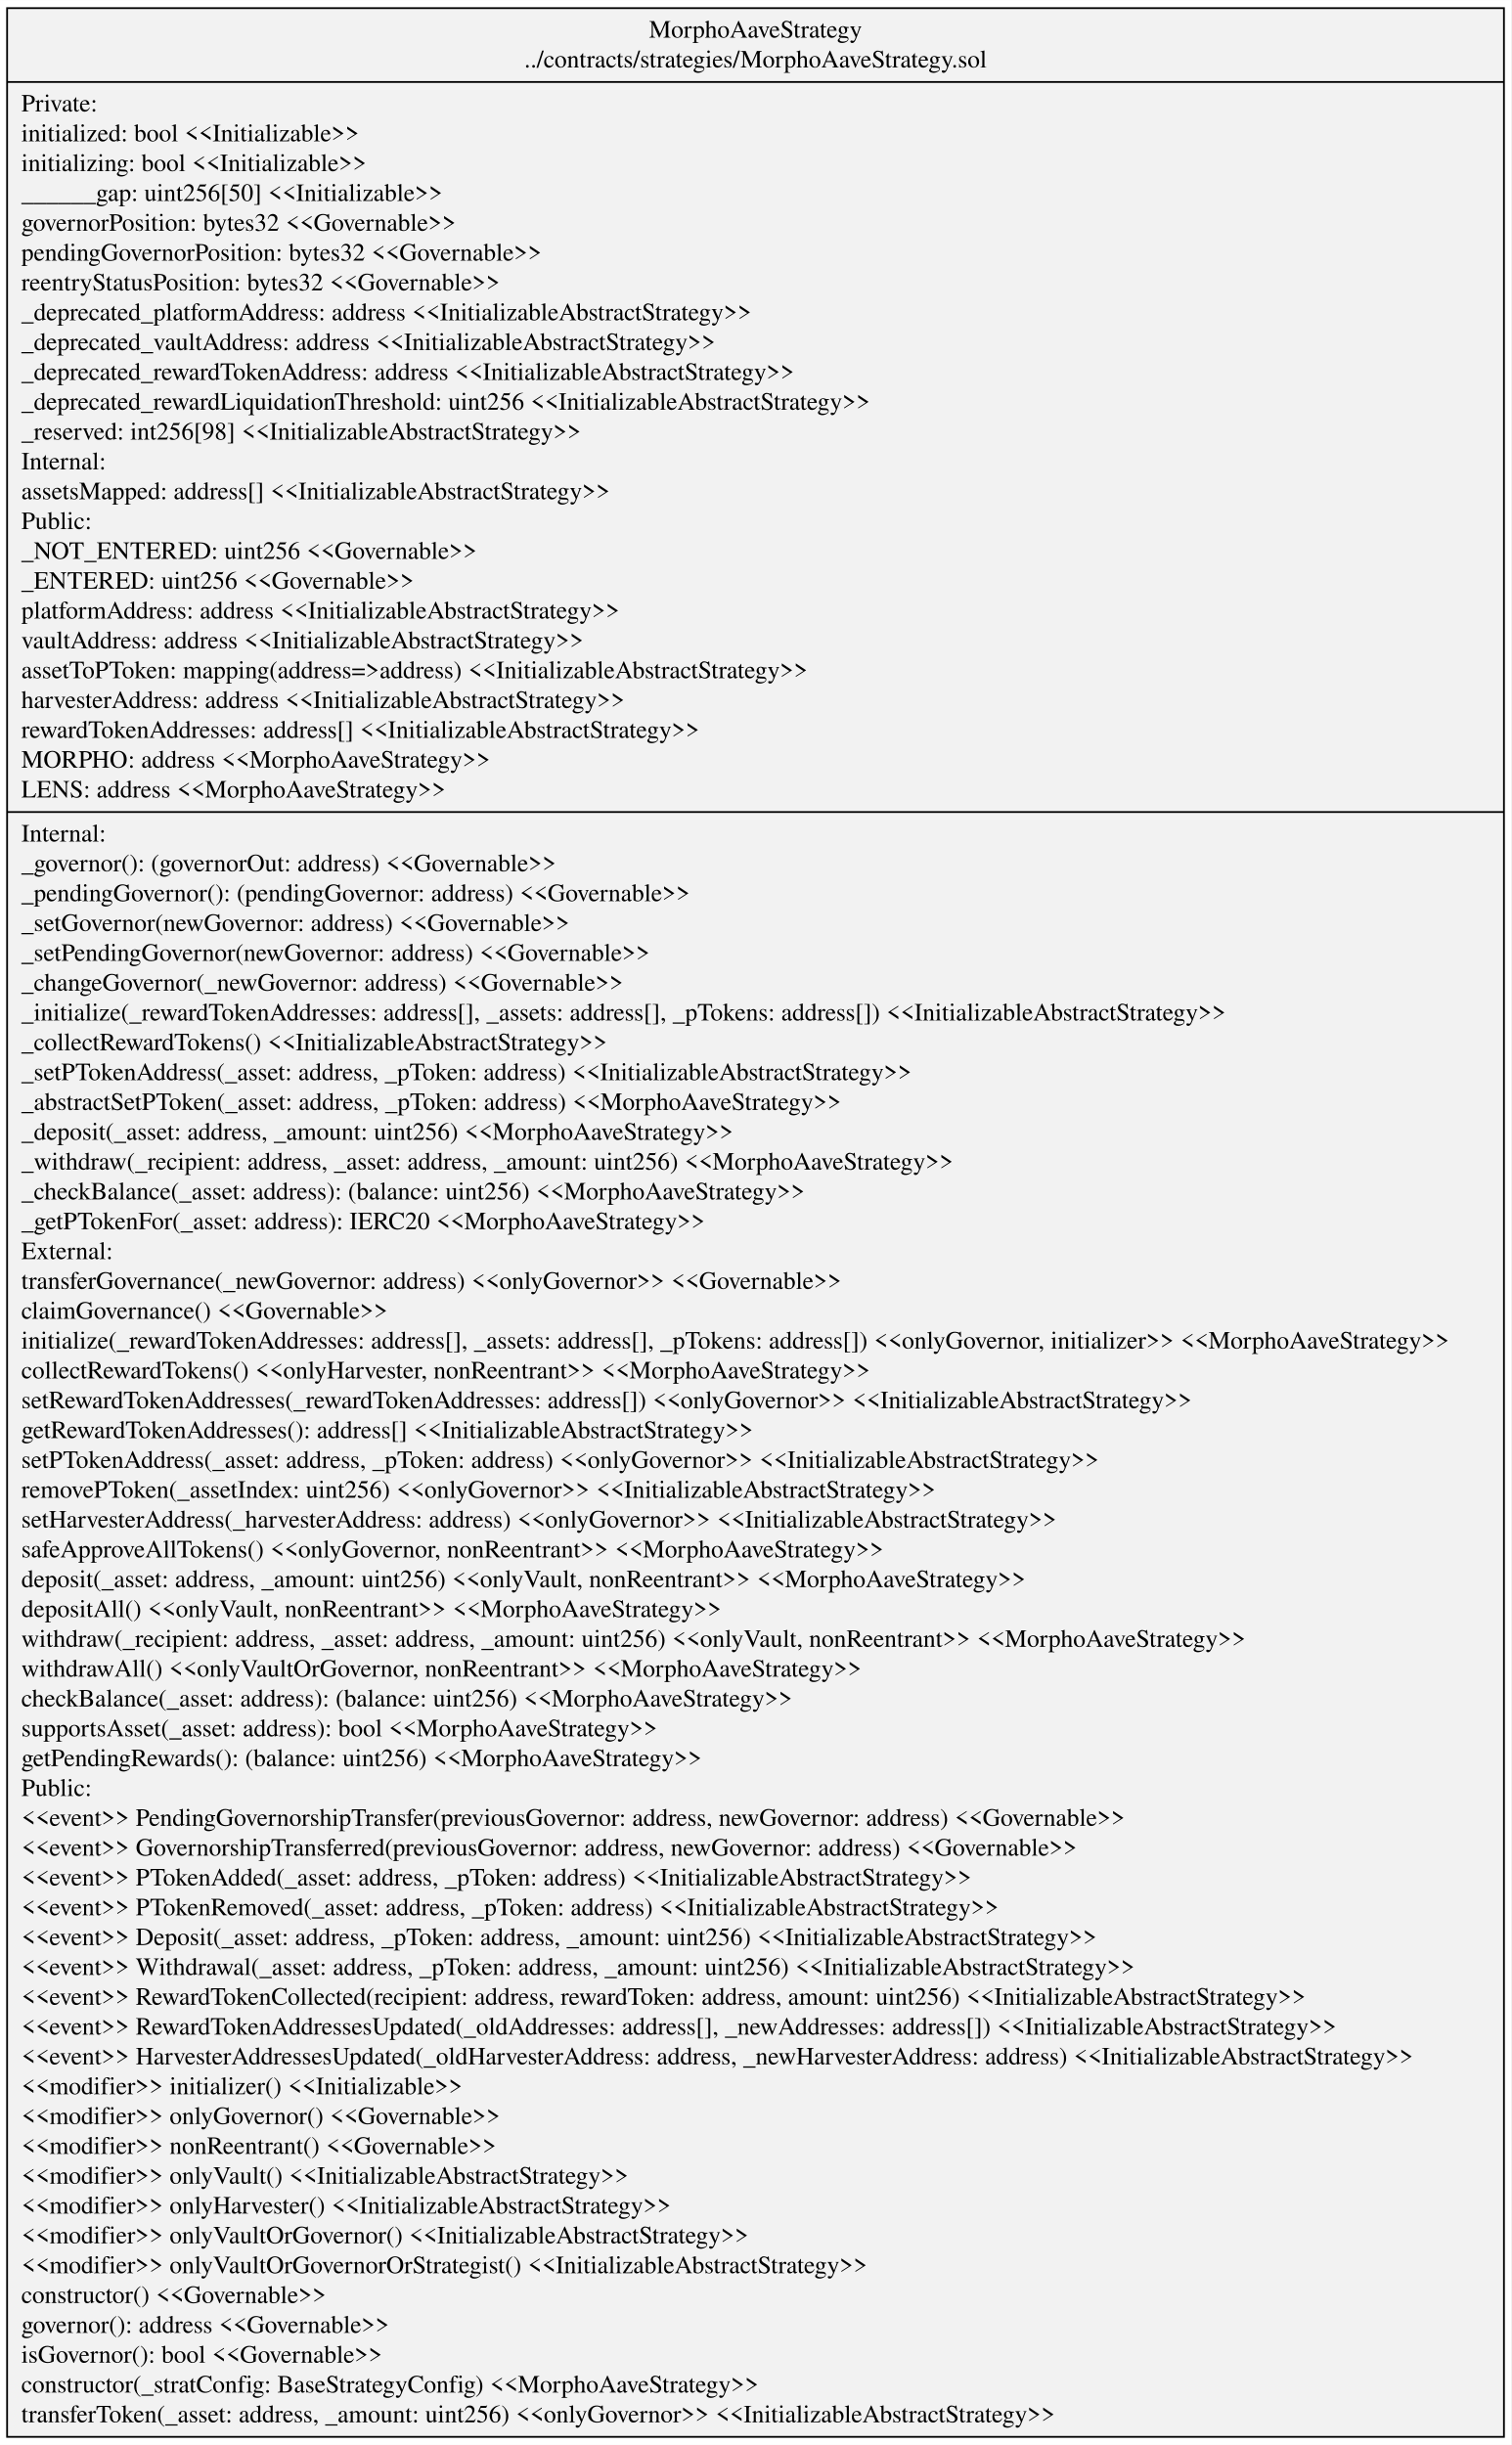
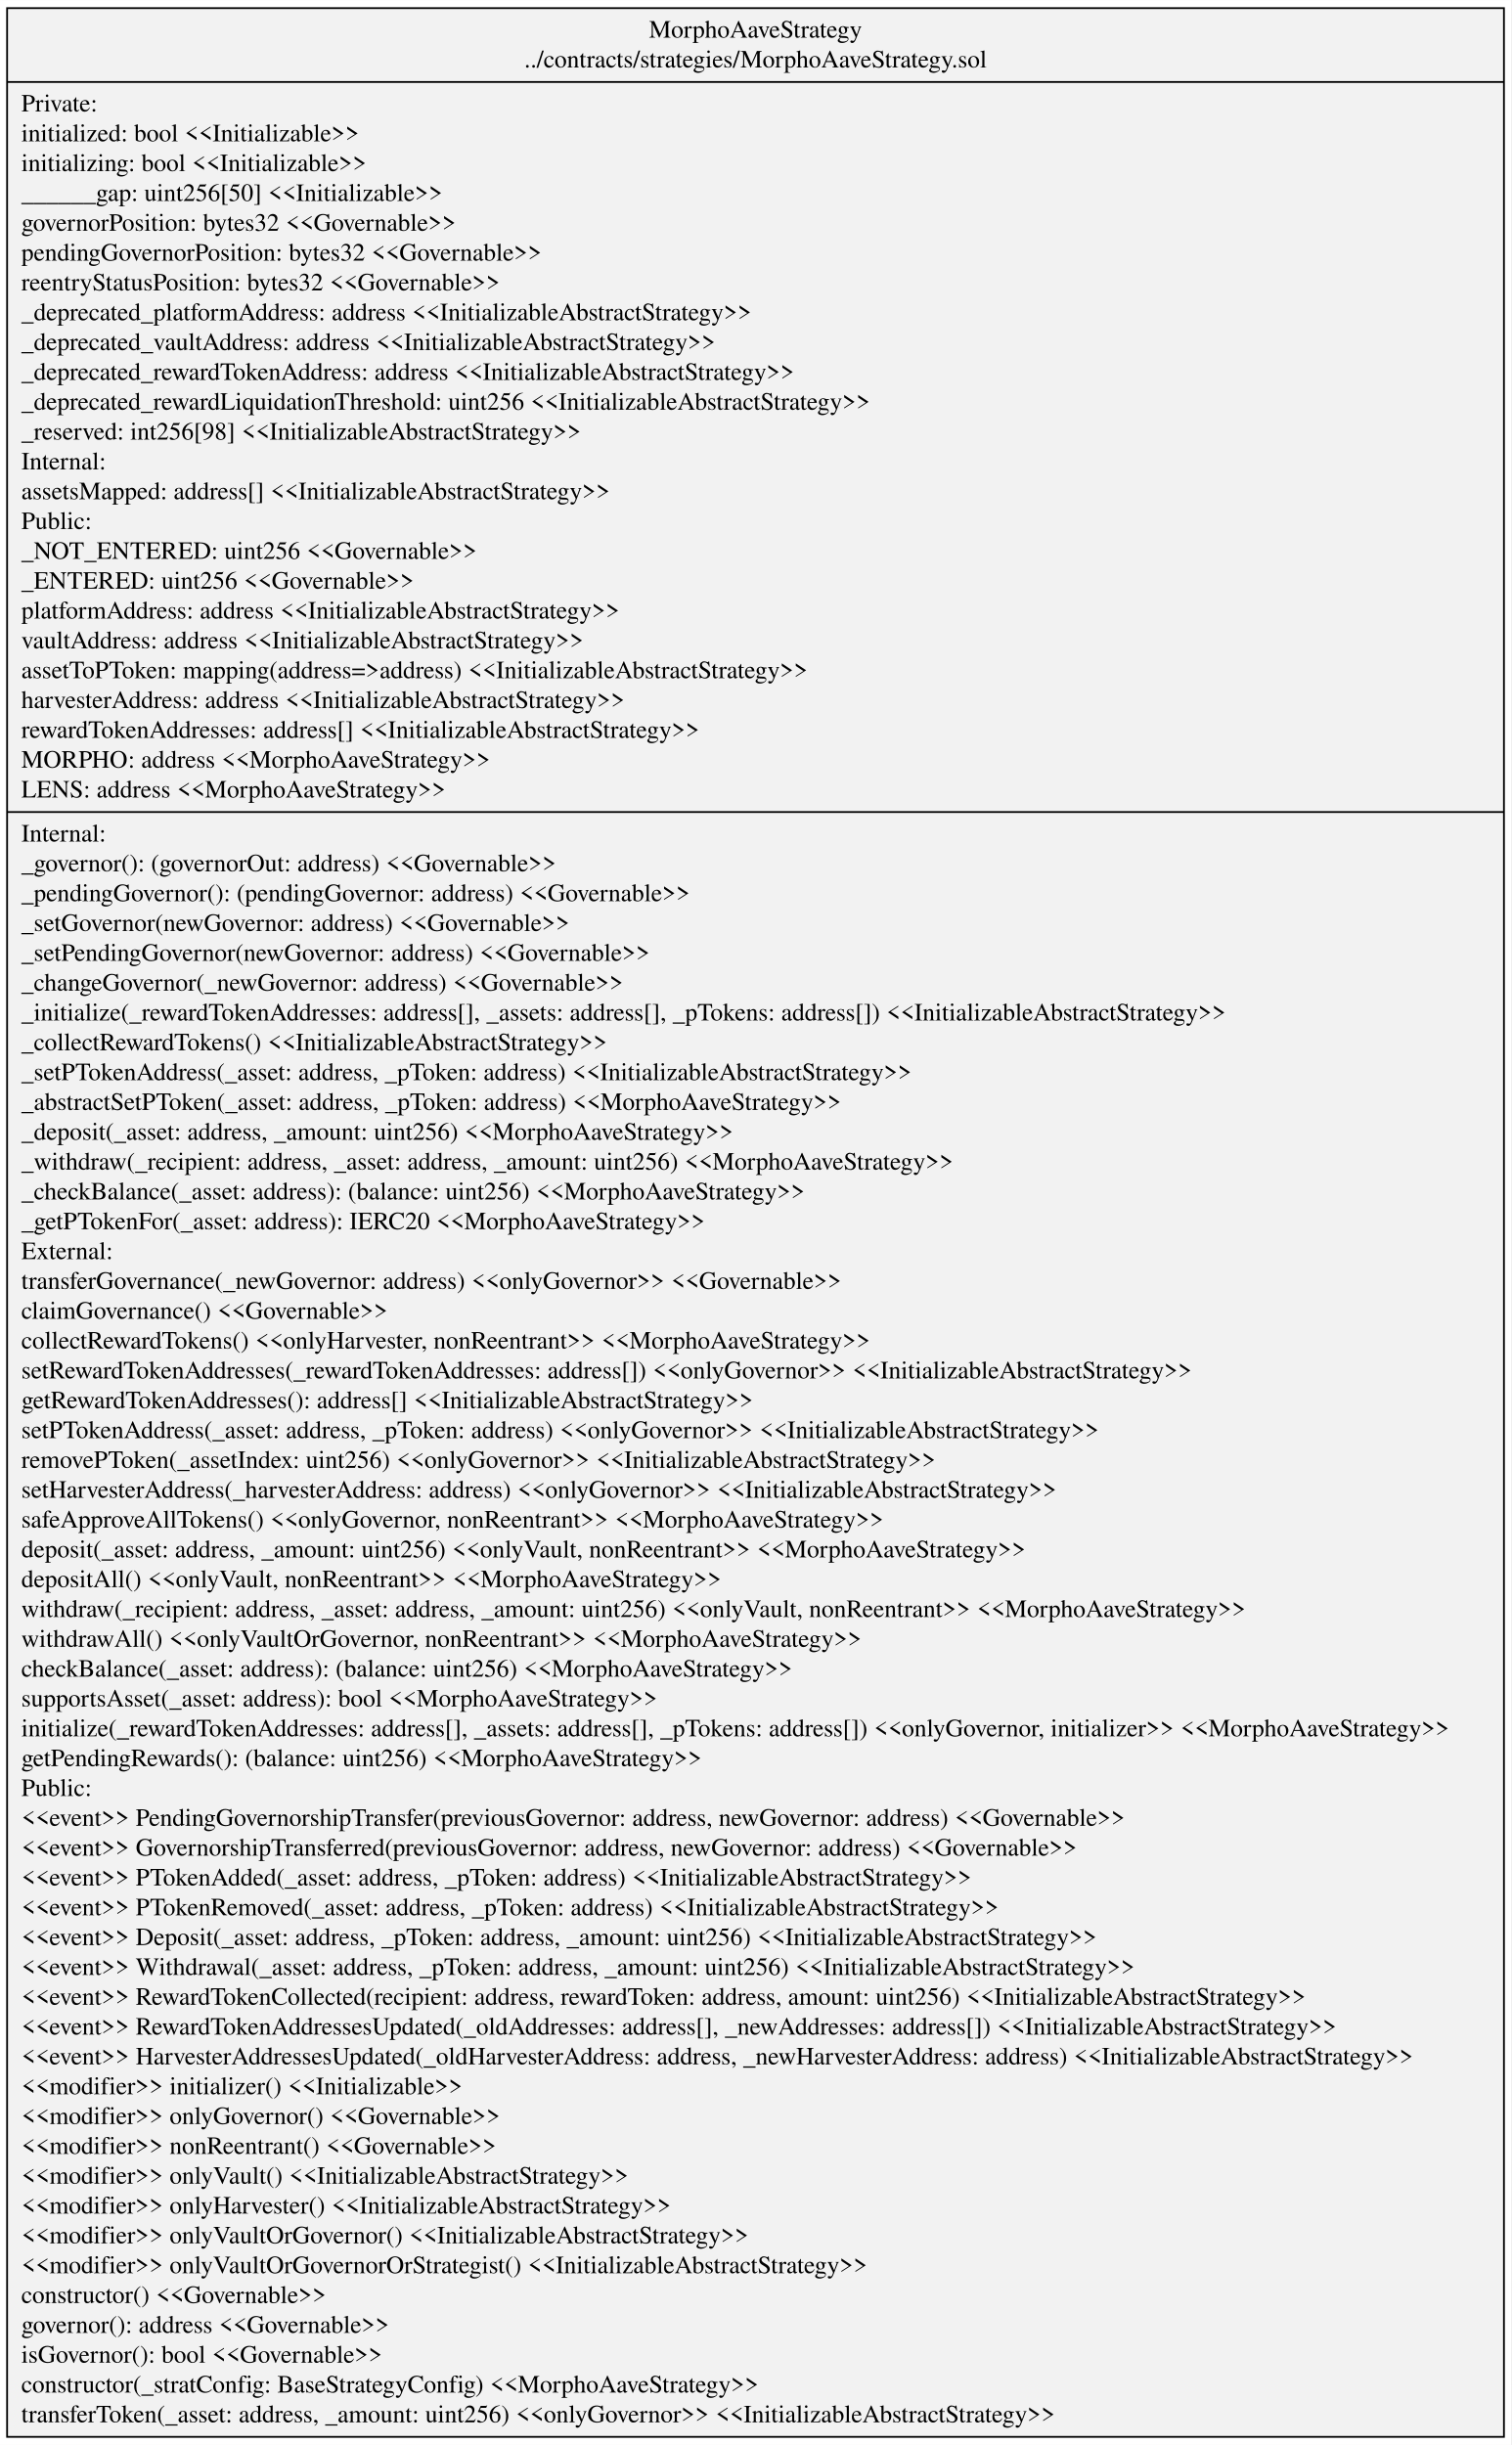
<svg xmlns="http://www.w3.org/2000/svg" width="851pt" height="1377pt" viewBox="0.00 0.00 851.10 1377.00">
  <g id="graph0" class="graph" transform="scale(1 1) rotate(0) translate(4 1373)">
    <polygon fill="white" stroke="transparent" points="-4,4 -4,-1373 847.1,-1373 847.1,4 -4,4" />
    <g id="node1" class="node">
      <polygon fill="#f2f2f2" stroke="black" points="0,-0.5 0,-1368.5 843.1,-1368.5 843.1,-0.5 0,-0.5" />
      <text text-anchor="middle" x="421.55" y="-1351.9" font-family="Times,serif" font-size="14.00">MorphoAaveStrategy</text>
      <text text-anchor="middle" x="421.55" y="-1335.1" font-family="Times,serif" font-size="14.00">../contracts/strategies/MorphoAaveStrategy.sol</text>
      <polyline fill="none" stroke="black" points="0,-1326.9 843.1,-1326.9 " />
      <text text-anchor="start" x="8" y="-1310.3" font-family="Times,serif" font-size="14.00">Private:</text>
      <text text-anchor="start" x="8" y="-1293.5" font-family="Times,serif" font-size="14.00">   initialized: bool &lt;&lt;Initializable&gt;&gt;</text>
      <text text-anchor="start" x="8" y="-1276.7" font-family="Times,serif" font-size="14.00">   initializing: bool &lt;&lt;Initializable&gt;&gt;</text>
      <text text-anchor="start" x="8" y="-1259.9" font-family="Times,serif" font-size="14.00">   ______gap: uint256[50] &lt;&lt;Initializable&gt;&gt;</text>
      <text text-anchor="start" x="8" y="-1243.1" font-family="Times,serif" font-size="14.00">   governorPosition: bytes32 &lt;&lt;Governable&gt;&gt;</text>
      <text text-anchor="start" x="8" y="-1226.3" font-family="Times,serif" font-size="14.00">   pendingGovernorPosition: bytes32 &lt;&lt;Governable&gt;&gt;</text>
      <text text-anchor="start" x="8" y="-1209.5" font-family="Times,serif" font-size="14.00">   reentryStatusPosition: bytes32 &lt;&lt;Governable&gt;&gt;</text>
      <text text-anchor="start" x="8" y="-1192.7" font-family="Times,serif" font-size="14.00">   _deprecated_platformAddress: address &lt;&lt;InitializableAbstractStrategy&gt;&gt;</text>
      <text text-anchor="start" x="8" y="-1175.9" font-family="Times,serif" font-size="14.00">   _deprecated_vaultAddress: address &lt;&lt;InitializableAbstractStrategy&gt;&gt;</text>
      <text text-anchor="start" x="8" y="-1159.1" font-family="Times,serif" font-size="14.00">   _deprecated_rewardTokenAddress: address &lt;&lt;InitializableAbstractStrategy&gt;&gt;</text>
      <text text-anchor="start" x="8" y="-1142.3" font-family="Times,serif" font-size="14.00">   _deprecated_rewardLiquidationThreshold: uint256 &lt;&lt;InitializableAbstractStrategy&gt;&gt;</text>
      <text text-anchor="start" x="8" y="-1125.5" font-family="Times,serif" font-size="14.00">   _reserved: int256[98] &lt;&lt;InitializableAbstractStrategy&gt;&gt;</text>
      <text text-anchor="start" x="8" y="-1108.7" font-family="Times,serif" font-size="14.00">Internal:</text>
      <text text-anchor="start" x="8" y="-1091.9" font-family="Times,serif" font-size="14.00">   assetsMapped: address[] &lt;&lt;InitializableAbstractStrategy&gt;&gt;</text>
      <text text-anchor="start" x="8" y="-1075.1" font-family="Times,serif" font-size="14.00">Public:</text>
      <text text-anchor="start" x="8" y="-1058.3" font-family="Times,serif" font-size="14.00">   _NOT_ENTERED: uint256 &lt;&lt;Governable&gt;&gt;</text>
      <text text-anchor="start" x="8" y="-1041.5" font-family="Times,serif" font-size="14.00">   _ENTERED: uint256 &lt;&lt;Governable&gt;&gt;</text>
      <text text-anchor="start" x="8" y="-1024.7" font-family="Times,serif" font-size="14.00">   platformAddress: address &lt;&lt;InitializableAbstractStrategy&gt;&gt;</text>
      <text text-anchor="start" x="8" y="-1007.9" font-family="Times,serif" font-size="14.00">   vaultAddress: address &lt;&lt;InitializableAbstractStrategy&gt;&gt;</text>
      <text text-anchor="start" x="8" y="-991.1" font-family="Times,serif" font-size="14.00">   assetToPToken: mapping(address=&gt;address) &lt;&lt;InitializableAbstractStrategy&gt;&gt;</text>
      <text text-anchor="start" x="8" y="-974.3" font-family="Times,serif" font-size="14.00">   harvesterAddress: address &lt;&lt;InitializableAbstractStrategy&gt;&gt;</text>
      <text text-anchor="start" x="8" y="-957.5" font-family="Times,serif" font-size="14.00">   rewardTokenAddresses: address[] &lt;&lt;InitializableAbstractStrategy&gt;&gt;</text>
      <text text-anchor="start" x="8" y="-940.7" font-family="Times,serif" font-size="14.00">   MORPHO: address &lt;&lt;MorphoAaveStrategy&gt;&gt;</text>
      <text text-anchor="start" x="8" y="-923.9" font-family="Times,serif" font-size="14.00">   LENS: address &lt;&lt;MorphoAaveStrategy&gt;&gt;</text>
      <polyline fill="none" stroke="black" points="0,-915.7 843.1,-915.7 " />
      <text text-anchor="start" x="8" y="-899.1" font-family="Times,serif" font-size="14.00">Internal:</text>
      <text text-anchor="start" x="8" y="-882.3" font-family="Times,serif" font-size="14.00">    _governor(): (governorOut: address) &lt;&lt;Governable&gt;&gt;</text>
      <text text-anchor="start" x="8" y="-865.5" font-family="Times,serif" font-size="14.00">    _pendingGovernor(): (pendingGovernor: address) &lt;&lt;Governable&gt;&gt;</text>
      <text text-anchor="start" x="8" y="-848.7" font-family="Times,serif" font-size="14.00">    _setGovernor(newGovernor: address) &lt;&lt;Governable&gt;&gt;</text>
      <text text-anchor="start" x="8" y="-831.9" font-family="Times,serif" font-size="14.00">    _setPendingGovernor(newGovernor: address) &lt;&lt;Governable&gt;&gt;</text>
      <text text-anchor="start" x="8" y="-815.1" font-family="Times,serif" font-size="14.00">    _changeGovernor(_newGovernor: address) &lt;&lt;Governable&gt;&gt;</text>
      <text text-anchor="start" x="8" y="-798.3" font-family="Times,serif" font-size="14.00">    _initialize(_rewardTokenAddresses: address[], _assets: address[], _pTokens: address[]) &lt;&lt;InitializableAbstractStrategy&gt;&gt;</text>
      <text text-anchor="start" x="8" y="-781.5" font-family="Times,serif" font-size="14.00">    _collectRewardTokens() &lt;&lt;InitializableAbstractStrategy&gt;&gt;</text>
      <text text-anchor="start" x="8" y="-764.7" font-family="Times,serif" font-size="14.00">    _setPTokenAddress(_asset: address, _pToken: address) &lt;&lt;InitializableAbstractStrategy&gt;&gt;</text>
      <text text-anchor="start" x="8" y="-747.9" font-family="Times,serif" font-size="14.00">    _abstractSetPToken(_asset: address, _pToken: address) &lt;&lt;MorphoAaveStrategy&gt;&gt;</text>
      <text text-anchor="start" x="8" y="-731.1" font-family="Times,serif" font-size="14.00">    _deposit(_asset: address, _amount: uint256) &lt;&lt;MorphoAaveStrategy&gt;&gt;</text>
      <text text-anchor="start" x="8" y="-714.3" font-family="Times,serif" font-size="14.00">    _withdraw(_recipient: address, _asset: address, _amount: uint256) &lt;&lt;MorphoAaveStrategy&gt;&gt;</text>
      <text text-anchor="start" x="8" y="-697.5" font-family="Times,serif" font-size="14.00">    _checkBalance(_asset: address): (balance: uint256) &lt;&lt;MorphoAaveStrategy&gt;&gt;</text>
      <text text-anchor="start" x="8" y="-680.7" font-family="Times,serif" font-size="14.00">    _getPTokenFor(_asset: address): IERC20 &lt;&lt;MorphoAaveStrategy&gt;&gt;</text>
      <text text-anchor="start" x="8" y="-663.9" font-family="Times,serif" font-size="14.00">External:</text>
      <text text-anchor="start" x="8" y="-647.1" font-family="Times,serif" font-size="14.00">    transferGovernance(_newGovernor: address) &lt;&lt;onlyGovernor&gt;&gt; &lt;&lt;Governable&gt;&gt;</text>
      <text text-anchor="start" x="8" y="-630.3" font-family="Times,serif" font-size="14.00">    claimGovernance() &lt;&lt;Governable&gt;&gt;</text>
-       <text text-anchor="start" x="8" y="-613.5" font-family="Times,serif" font-size="14.00">    initialize(_rewardTokenAddresses: address[], _assets: address[], _pTokens: address[]) &lt;&lt;onlyGovernor, initializer&gt;&gt; &lt;&lt;MorphoAaveStrategy&gt;&gt;</text>
-       <text text-anchor="start" x="8" y="-596.7" font-family="Times,serif" font-size="14.00">    collectRewardTokens() &lt;&lt;onlyHarvester, nonReentrant&gt;&gt; &lt;&lt;MorphoAaveStrategy&gt;&gt;</text>
-       <text text-anchor="start" x="8" y="-579.9" font-family="Times,serif" font-size="14.00">    setRewardTokenAddresses(_rewardTokenAddresses: address[]) &lt;&lt;onlyGovernor&gt;&gt; &lt;&lt;InitializableAbstractStrategy&gt;&gt;</text>
-       <text text-anchor="start" x="8" y="-563.1" font-family="Times,serif" font-size="14.00">    getRewardTokenAddresses(): address[] &lt;&lt;InitializableAbstractStrategy&gt;&gt;</text>
-       <text text-anchor="start" x="8" y="-546.3" font-family="Times,serif" font-size="14.00">    setPTokenAddress(_asset: address, _pToken: address) &lt;&lt;onlyGovernor&gt;&gt; &lt;&lt;InitializableAbstractStrategy&gt;&gt;</text>
-       <text text-anchor="start" x="8" y="-529.5" font-family="Times,serif" font-size="14.00">    removePToken(_assetIndex: uint256) &lt;&lt;onlyGovernor&gt;&gt; &lt;&lt;InitializableAbstractStrategy&gt;&gt;</text>
-       <text text-anchor="start" x="8" y="-512.7" font-family="Times,serif" font-size="14.00">    setHarvesterAddress(_harvesterAddress: address) &lt;&lt;onlyGovernor&gt;&gt; &lt;&lt;InitializableAbstractStrategy&gt;&gt;</text>
-       <text text-anchor="start" x="8" y="-495.9" font-family="Times,serif" font-size="14.00">    safeApproveAllTokens() &lt;&lt;onlyGovernor, nonReentrant&gt;&gt; &lt;&lt;MorphoAaveStrategy&gt;&gt;</text>
-       <text text-anchor="start" x="8" y="-479.1" font-family="Times,serif" font-size="14.00">    deposit(_asset: address, _amount: uint256) &lt;&lt;onlyVault, nonReentrant&gt;&gt; &lt;&lt;MorphoAaveStrategy&gt;&gt;</text>
-       <text text-anchor="start" x="8" y="-462.3" font-family="Times,serif" font-size="14.00">    depositAll() &lt;&lt;onlyVault, nonReentrant&gt;&gt; &lt;&lt;MorphoAaveStrategy&gt;&gt;</text>
-       <text text-anchor="start" x="8" y="-445.5" font-family="Times,serif" font-size="14.00">    withdraw(_recipient: address, _asset: address, _amount: uint256) &lt;&lt;onlyVault, nonReentrant&gt;&gt; &lt;&lt;MorphoAaveStrategy&gt;&gt;</text>
-       <text text-anchor="start" x="8" y="-428.7" font-family="Times,serif" font-size="14.00">    withdrawAll() &lt;&lt;onlyVaultOrGovernor, nonReentrant&gt;&gt; &lt;&lt;MorphoAaveStrategy&gt;&gt;</text>
-       <text text-anchor="start" x="8" y="-411.9" font-family="Times,serif" font-size="14.00">    checkBalance(_asset: address): (balance: uint256) &lt;&lt;MorphoAaveStrategy&gt;&gt;</text>
-       <text text-anchor="start" x="8" y="-395.1" font-family="Times,serif" font-size="14.00">    supportsAsset(_asset: address): bool &lt;&lt;MorphoAaveStrategy&gt;&gt;</text>
+       <text text-anchor="start" x="8" y="-613.5" font-family="Times,serif" font-size="14.00">    collectRewardTokens() &lt;&lt;onlyHarvester, nonReentrant&gt;&gt; &lt;&lt;MorphoAaveStrategy&gt;&gt;</text>
+       <text text-anchor="start" x="8" y="-596.7" font-family="Times,serif" font-size="14.00">    setRewardTokenAddresses(_rewardTokenAddresses: address[]) &lt;&lt;onlyGovernor&gt;&gt; &lt;&lt;InitializableAbstractStrategy&gt;&gt;</text>
+       <text text-anchor="start" x="8" y="-579.9" font-family="Times,serif" font-size="14.00">    getRewardTokenAddresses(): address[] &lt;&lt;InitializableAbstractStrategy&gt;&gt;</text>
+       <text text-anchor="start" x="8" y="-563.1" font-family="Times,serif" font-size="14.00">    setPTokenAddress(_asset: address, _pToken: address) &lt;&lt;onlyGovernor&gt;&gt; &lt;&lt;InitializableAbstractStrategy&gt;&gt;</text>
+       <text text-anchor="start" x="8" y="-546.3" font-family="Times,serif" font-size="14.00">    removePToken(_assetIndex: uint256) &lt;&lt;onlyGovernor&gt;&gt; &lt;&lt;InitializableAbstractStrategy&gt;&gt;</text>
+       <text text-anchor="start" x="8" y="-529.5" font-family="Times,serif" font-size="14.00">    setHarvesterAddress(_harvesterAddress: address) &lt;&lt;onlyGovernor&gt;&gt; &lt;&lt;InitializableAbstractStrategy&gt;&gt;</text>
+       <text text-anchor="start" x="8" y="-512.7" font-family="Times,serif" font-size="14.00">    safeApproveAllTokens() &lt;&lt;onlyGovernor, nonReentrant&gt;&gt; &lt;&lt;MorphoAaveStrategy&gt;&gt;</text>
+       <text text-anchor="start" x="8" y="-495.9" font-family="Times,serif" font-size="14.00">    deposit(_asset: address, _amount: uint256) &lt;&lt;onlyVault, nonReentrant&gt;&gt; &lt;&lt;MorphoAaveStrategy&gt;&gt;</text>
+       <text text-anchor="start" x="8" y="-479.1" font-family="Times,serif" font-size="14.00">    depositAll() &lt;&lt;onlyVault, nonReentrant&gt;&gt; &lt;&lt;MorphoAaveStrategy&gt;&gt;</text>
+       <text text-anchor="start" x="8" y="-462.3" font-family="Times,serif" font-size="14.00">    withdraw(_recipient: address, _asset: address, _amount: uint256) &lt;&lt;onlyVault, nonReentrant&gt;&gt; &lt;&lt;MorphoAaveStrategy&gt;&gt;</text>
+       <text text-anchor="start" x="8" y="-445.5" font-family="Times,serif" font-size="14.00">    withdrawAll() &lt;&lt;onlyVaultOrGovernor, nonReentrant&gt;&gt; &lt;&lt;MorphoAaveStrategy&gt;&gt;</text>
+       <text text-anchor="start" x="8" y="-428.7" font-family="Times,serif" font-size="14.00">    checkBalance(_asset: address): (balance: uint256) &lt;&lt;MorphoAaveStrategy&gt;&gt;</text>
+       <text text-anchor="start" x="8" y="-411.9" font-family="Times,serif" font-size="14.00">    supportsAsset(_asset: address): bool &lt;&lt;MorphoAaveStrategy&gt;&gt;</text>
+       <text text-anchor="start" x="8" y="-395.1" font-family="Times,serif" font-size="14.00">    initialize(_rewardTokenAddresses: address[], _assets: address[], _pTokens: address[]) &lt;&lt;onlyGovernor, initializer&gt;&gt; &lt;&lt;MorphoAaveStrategy&gt;&gt;</text>
      <text text-anchor="start" x="8" y="-378.3" font-family="Times,serif" font-size="14.00">    getPendingRewards(): (balance: uint256) &lt;&lt;MorphoAaveStrategy&gt;&gt;</text>
      <text text-anchor="start" x="8" y="-361.5" font-family="Times,serif" font-size="14.00">Public:</text>
      <text text-anchor="start" x="8" y="-344.7" font-family="Times,serif" font-size="14.00">    &lt;&lt;event&gt;&gt; PendingGovernorshipTransfer(previousGovernor: address, newGovernor: address) &lt;&lt;Governable&gt;&gt;</text>
      <text text-anchor="start" x="8" y="-327.9" font-family="Times,serif" font-size="14.00">    &lt;&lt;event&gt;&gt; GovernorshipTransferred(previousGovernor: address, newGovernor: address) &lt;&lt;Governable&gt;&gt;</text>
      <text text-anchor="start" x="8" y="-311.1" font-family="Times,serif" font-size="14.00">    &lt;&lt;event&gt;&gt; PTokenAdded(_asset: address, _pToken: address) &lt;&lt;InitializableAbstractStrategy&gt;&gt;</text>
      <text text-anchor="start" x="8" y="-294.3" font-family="Times,serif" font-size="14.00">    &lt;&lt;event&gt;&gt; PTokenRemoved(_asset: address, _pToken: address) &lt;&lt;InitializableAbstractStrategy&gt;&gt;</text>
      <text text-anchor="start" x="8" y="-277.5" font-family="Times,serif" font-size="14.00">    &lt;&lt;event&gt;&gt; Deposit(_asset: address, _pToken: address, _amount: uint256) &lt;&lt;InitializableAbstractStrategy&gt;&gt;</text>
      <text text-anchor="start" x="8" y="-260.7" font-family="Times,serif" font-size="14.00">    &lt;&lt;event&gt;&gt; Withdrawal(_asset: address, _pToken: address, _amount: uint256) &lt;&lt;InitializableAbstractStrategy&gt;&gt;</text>
      <text text-anchor="start" x="8" y="-243.9" font-family="Times,serif" font-size="14.00">    &lt;&lt;event&gt;&gt; RewardTokenCollected(recipient: address, rewardToken: address, amount: uint256) &lt;&lt;InitializableAbstractStrategy&gt;&gt;</text>
      <text text-anchor="start" x="8" y="-227.1" font-family="Times,serif" font-size="14.00">    &lt;&lt;event&gt;&gt; RewardTokenAddressesUpdated(_oldAddresses: address[], _newAddresses: address[]) &lt;&lt;InitializableAbstractStrategy&gt;&gt;</text>
      <text text-anchor="start" x="8" y="-210.3" font-family="Times,serif" font-size="14.00">    &lt;&lt;event&gt;&gt; HarvesterAddressesUpdated(_oldHarvesterAddress: address, _newHarvesterAddress: address) &lt;&lt;InitializableAbstractStrategy&gt;&gt;</text>
      <text text-anchor="start" x="8" y="-193.5" font-family="Times,serif" font-size="14.00">    &lt;&lt;modifier&gt;&gt; initializer() &lt;&lt;Initializable&gt;&gt;</text>
      <text text-anchor="start" x="8" y="-176.7" font-family="Times,serif" font-size="14.00">    &lt;&lt;modifier&gt;&gt; onlyGovernor() &lt;&lt;Governable&gt;&gt;</text>
      <text text-anchor="start" x="8" y="-159.9" font-family="Times,serif" font-size="14.00">    &lt;&lt;modifier&gt;&gt; nonReentrant() &lt;&lt;Governable&gt;&gt;</text>
      <text text-anchor="start" x="8" y="-143.1" font-family="Times,serif" font-size="14.00">    &lt;&lt;modifier&gt;&gt; onlyVault() &lt;&lt;InitializableAbstractStrategy&gt;&gt;</text>
      <text text-anchor="start" x="8" y="-126.3" font-family="Times,serif" font-size="14.00">    &lt;&lt;modifier&gt;&gt; onlyHarvester() &lt;&lt;InitializableAbstractStrategy&gt;&gt;</text>
      <text text-anchor="start" x="8" y="-109.5" font-family="Times,serif" font-size="14.00">    &lt;&lt;modifier&gt;&gt; onlyVaultOrGovernor() &lt;&lt;InitializableAbstractStrategy&gt;&gt;</text>
      <text text-anchor="start" x="8" y="-92.7" font-family="Times,serif" font-size="14.00">    &lt;&lt;modifier&gt;&gt; onlyVaultOrGovernorOrStrategist() &lt;&lt;InitializableAbstractStrategy&gt;&gt;</text>
      <text text-anchor="start" x="8" y="-75.9" font-family="Times,serif" font-size="14.00">    constructor() &lt;&lt;Governable&gt;&gt;</text>
      <text text-anchor="start" x="8" y="-59.1" font-family="Times,serif" font-size="14.00">    governor(): address &lt;&lt;Governable&gt;&gt;</text>
      <text text-anchor="start" x="8" y="-42.3" font-family="Times,serif" font-size="14.00">    isGovernor(): bool &lt;&lt;Governable&gt;&gt;</text>
      <text text-anchor="start" x="8" y="-25.5" font-family="Times,serif" font-size="14.00">    constructor(_stratConfig: BaseStrategyConfig) &lt;&lt;MorphoAaveStrategy&gt;&gt;</text>
      <text text-anchor="start" x="8" y="-8.7" font-family="Times,serif" font-size="14.00">    transferToken(_asset: address, _amount: uint256) &lt;&lt;onlyGovernor&gt;&gt; &lt;&lt;InitializableAbstractStrategy&gt;&gt;</text>
    </g>
  </g>
</svg>
